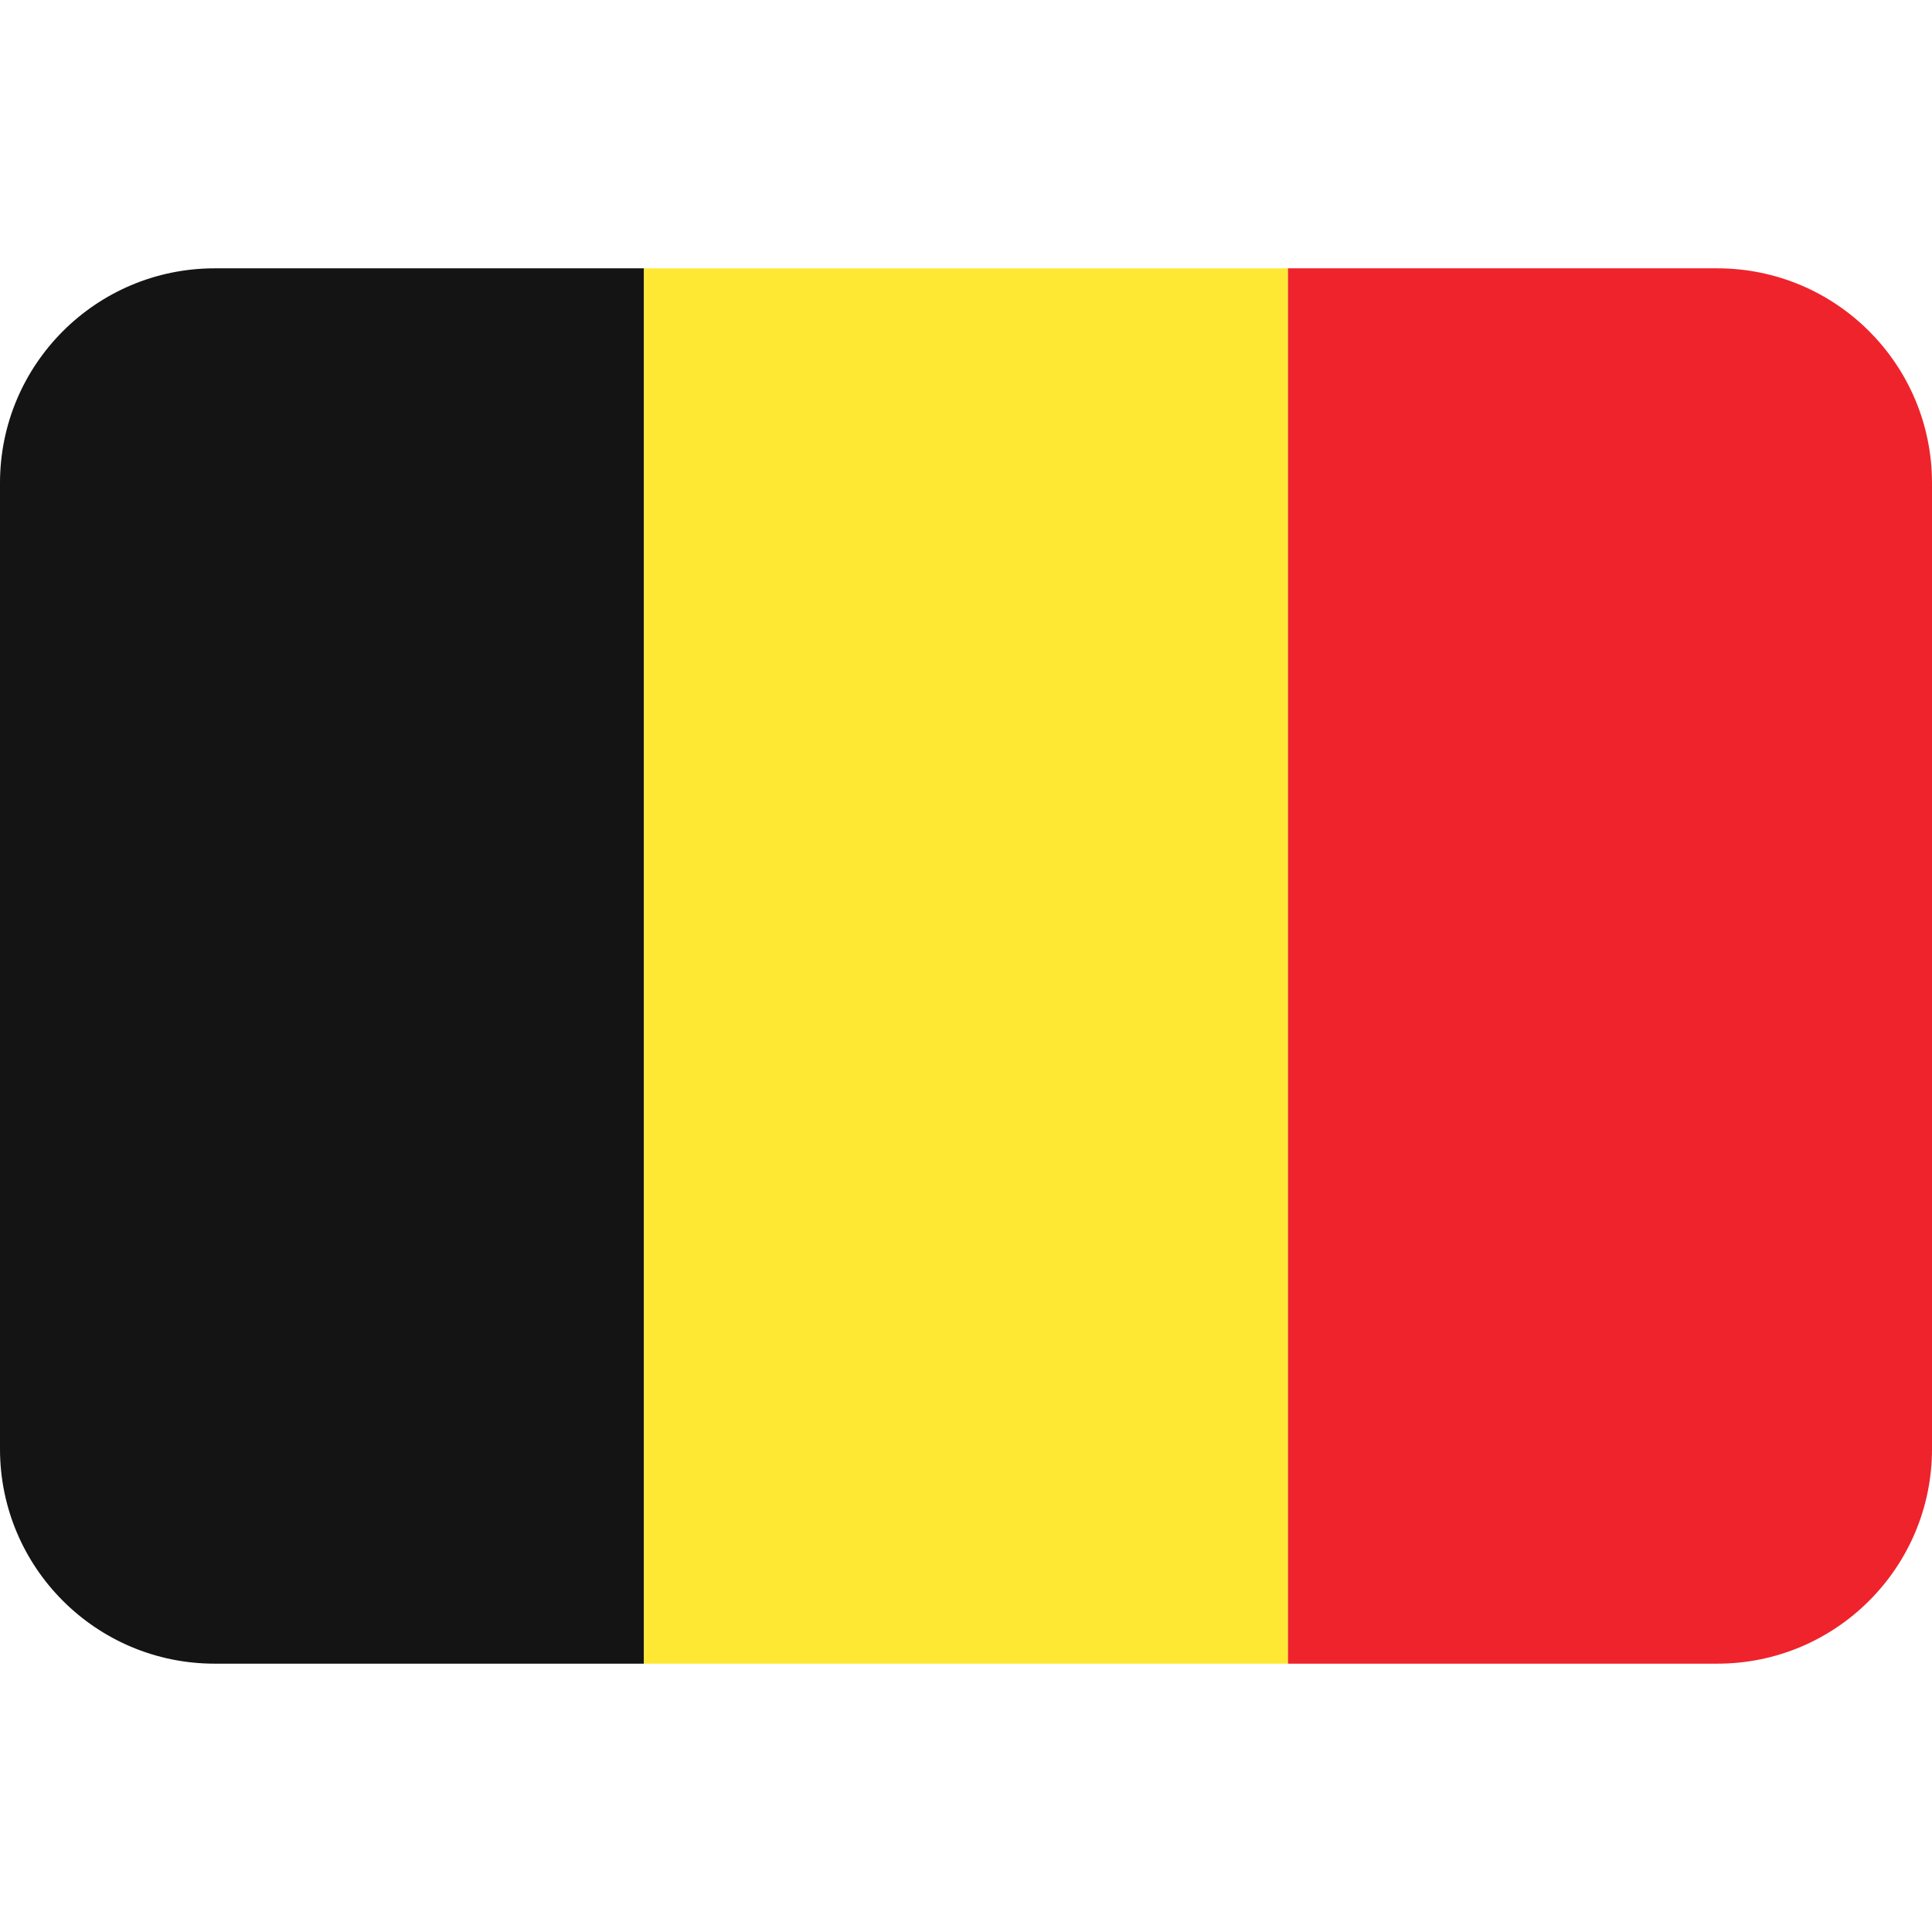
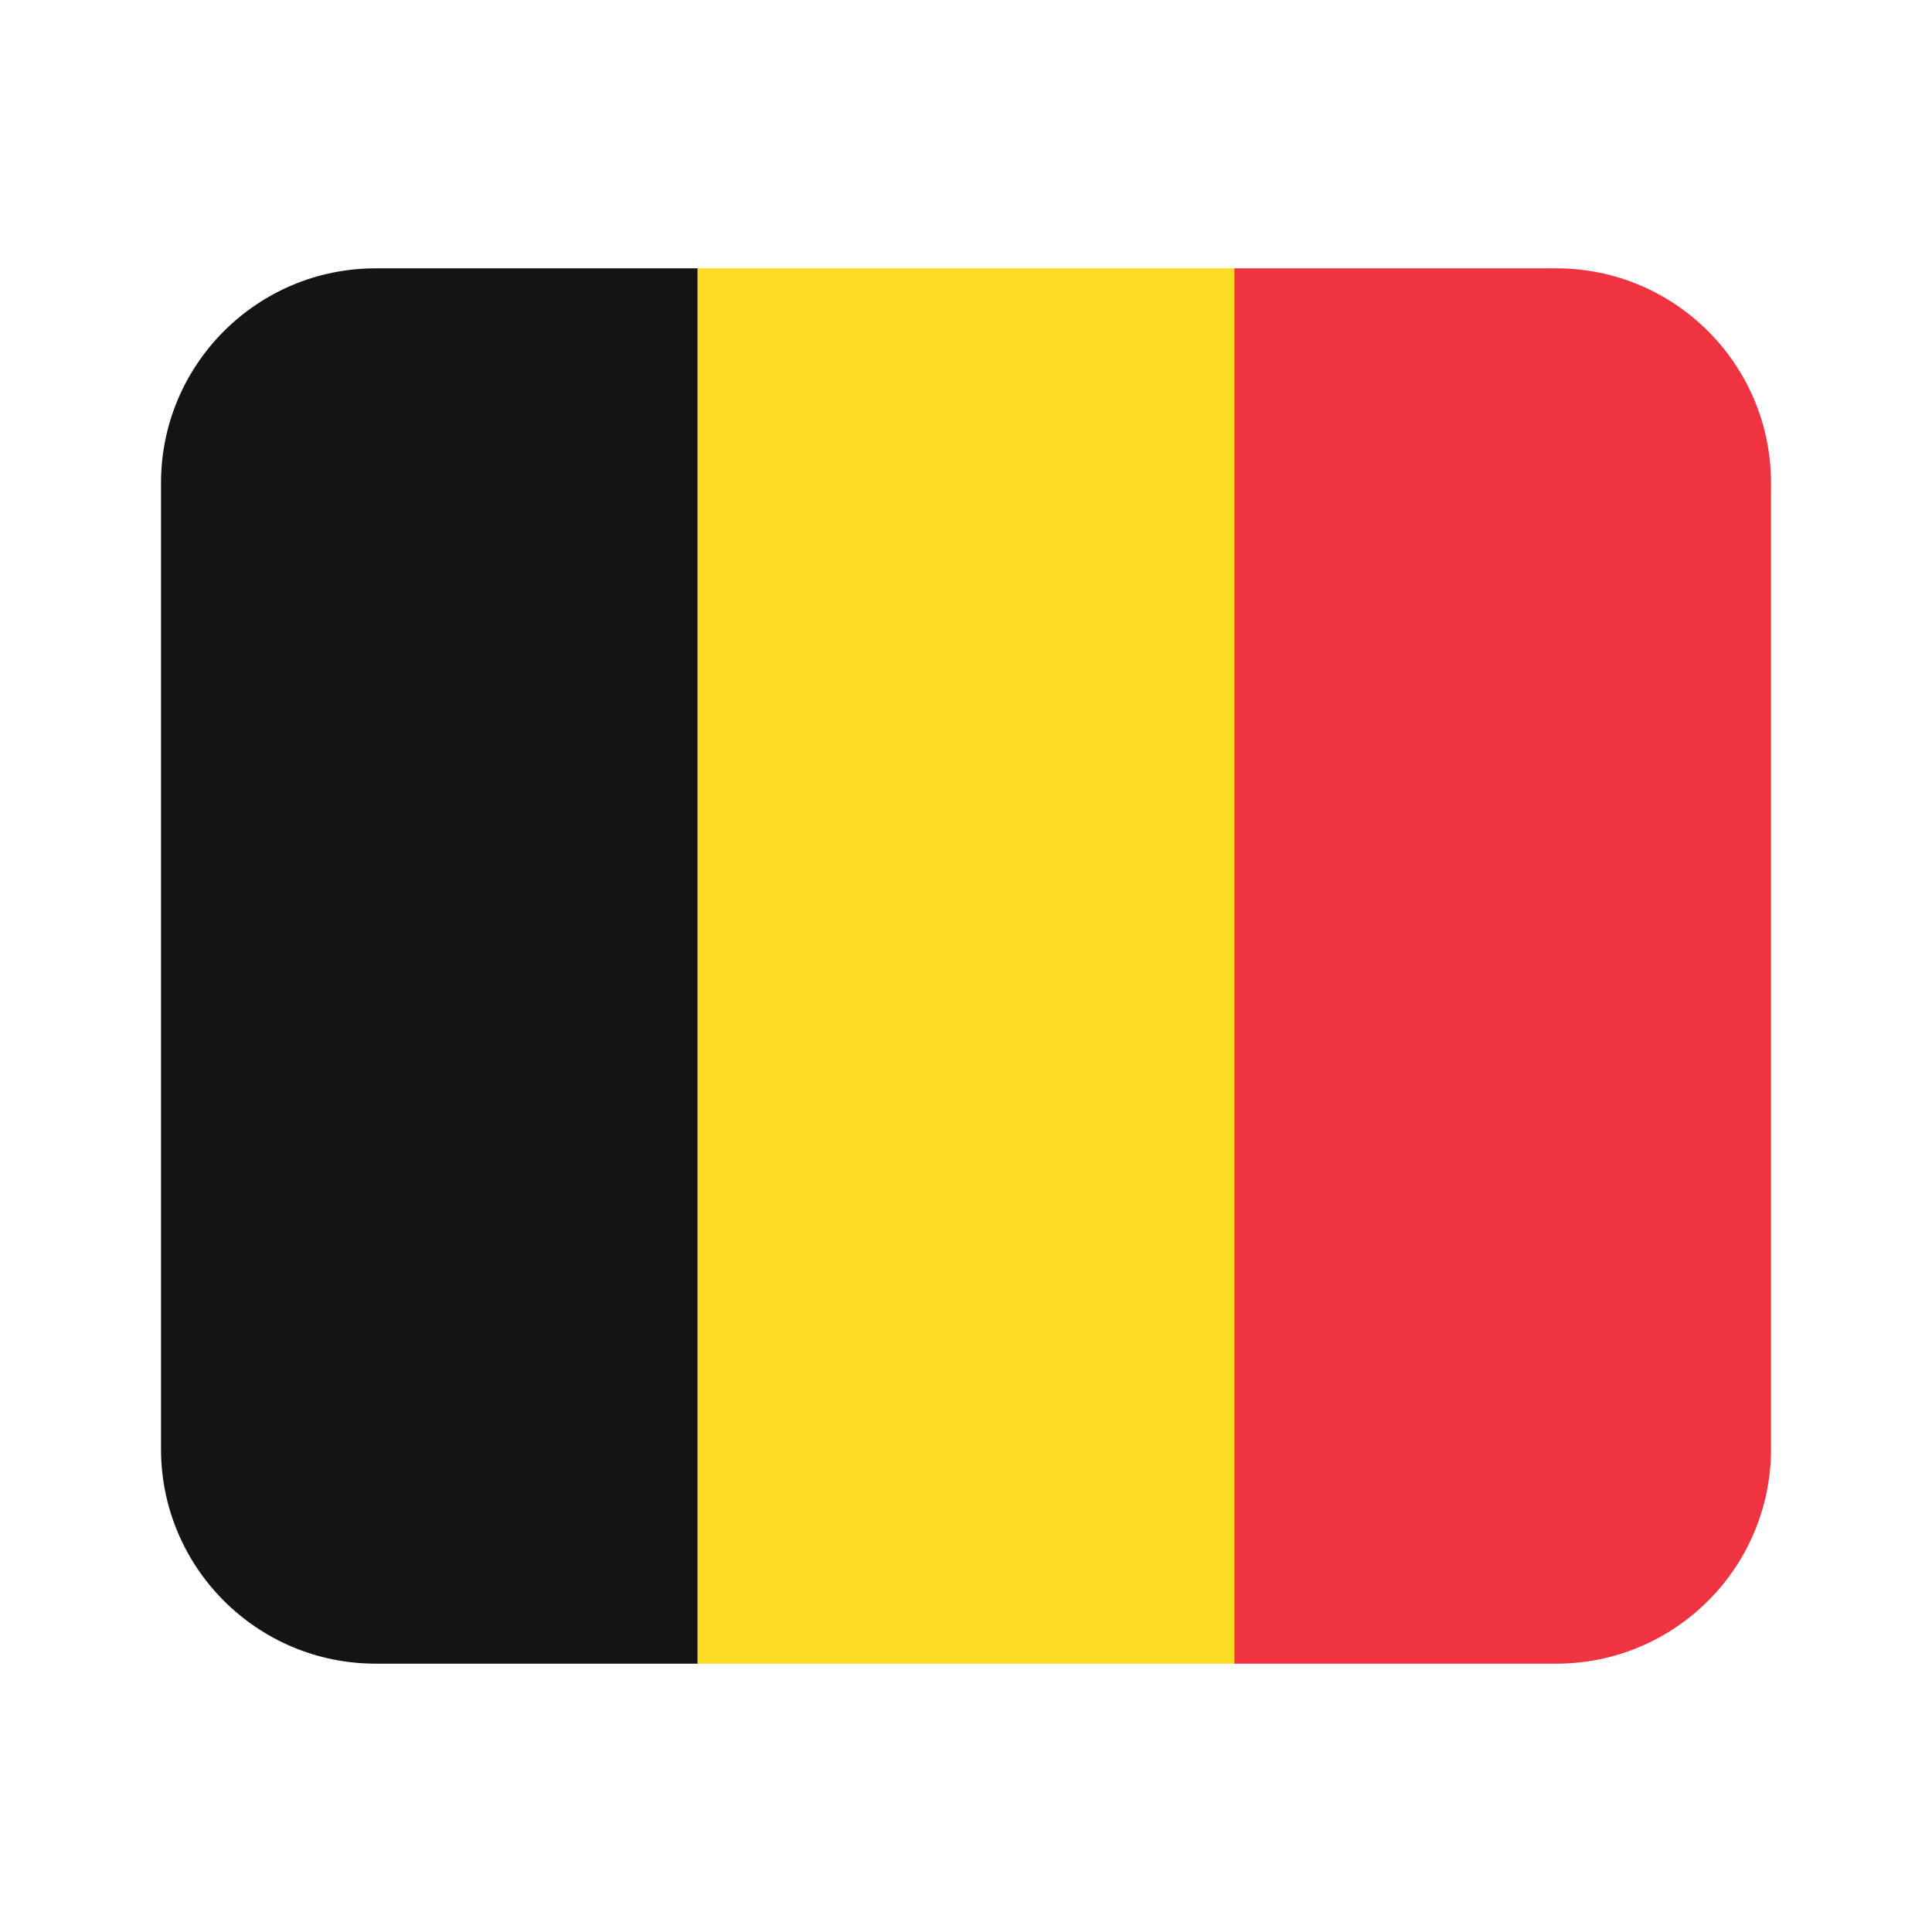
<svg xmlns="http://www.w3.org/2000/svg" viewBox="0 0 36 36">
-   <path fill="#141414" d="M4 5C1.791 5 0 6.791 0 9v18c0 2.209 1.791 4 4 4h8V5H4z" />
-   <path fill="#FEE833" d="M12 5h12v26H12z" />
-   <path fill="#EE232C" d="M32 5h-8v26h8c2.209 0 4-1.791 4-4V9c0-2.209-1.791-4-4-4z" />
+   <path fill="#141414" d="M7 5a4 4 0 0 0-4 4v18a4 4 0 0 0 4 4h6V5H7z" />
+   <path fill="#FDDA24" d="M13 5h10v26H13z" />
+   <path fill="#EF3340" d="M29 5h-6v26h6a4 4 0 0 0 4-4V9a4 4 0 0 0-4-4z" />
</svg>
